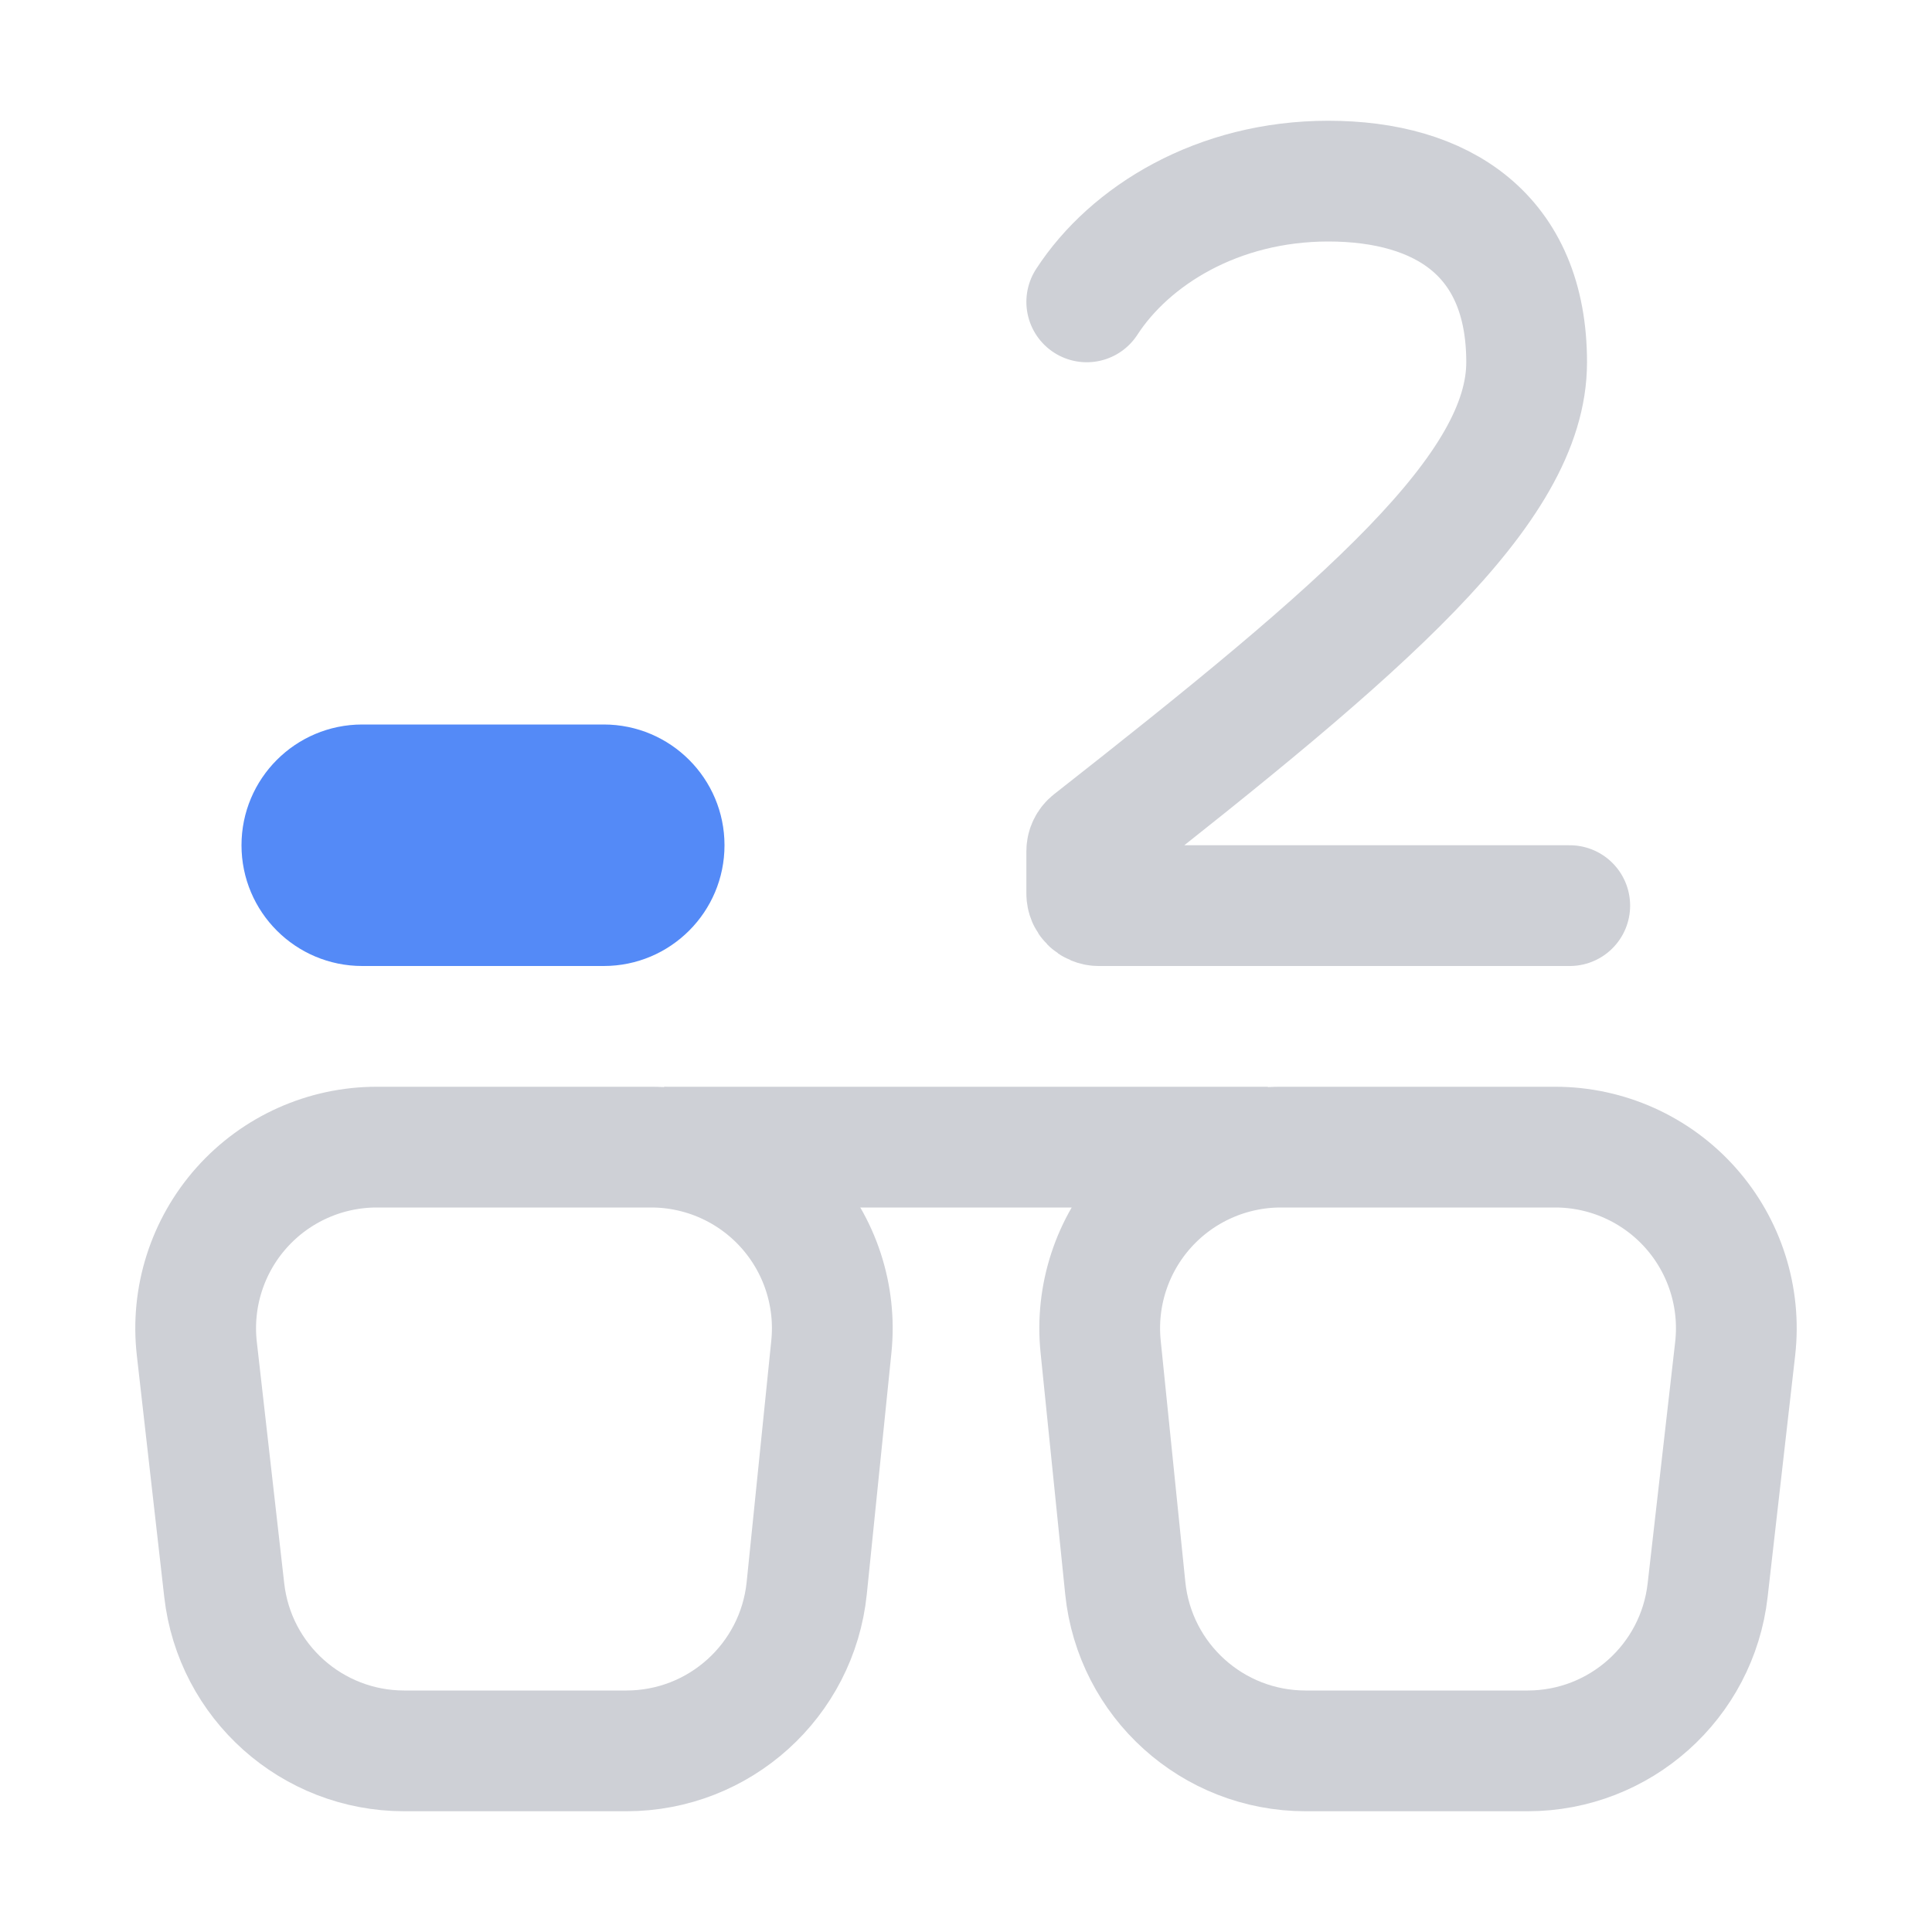
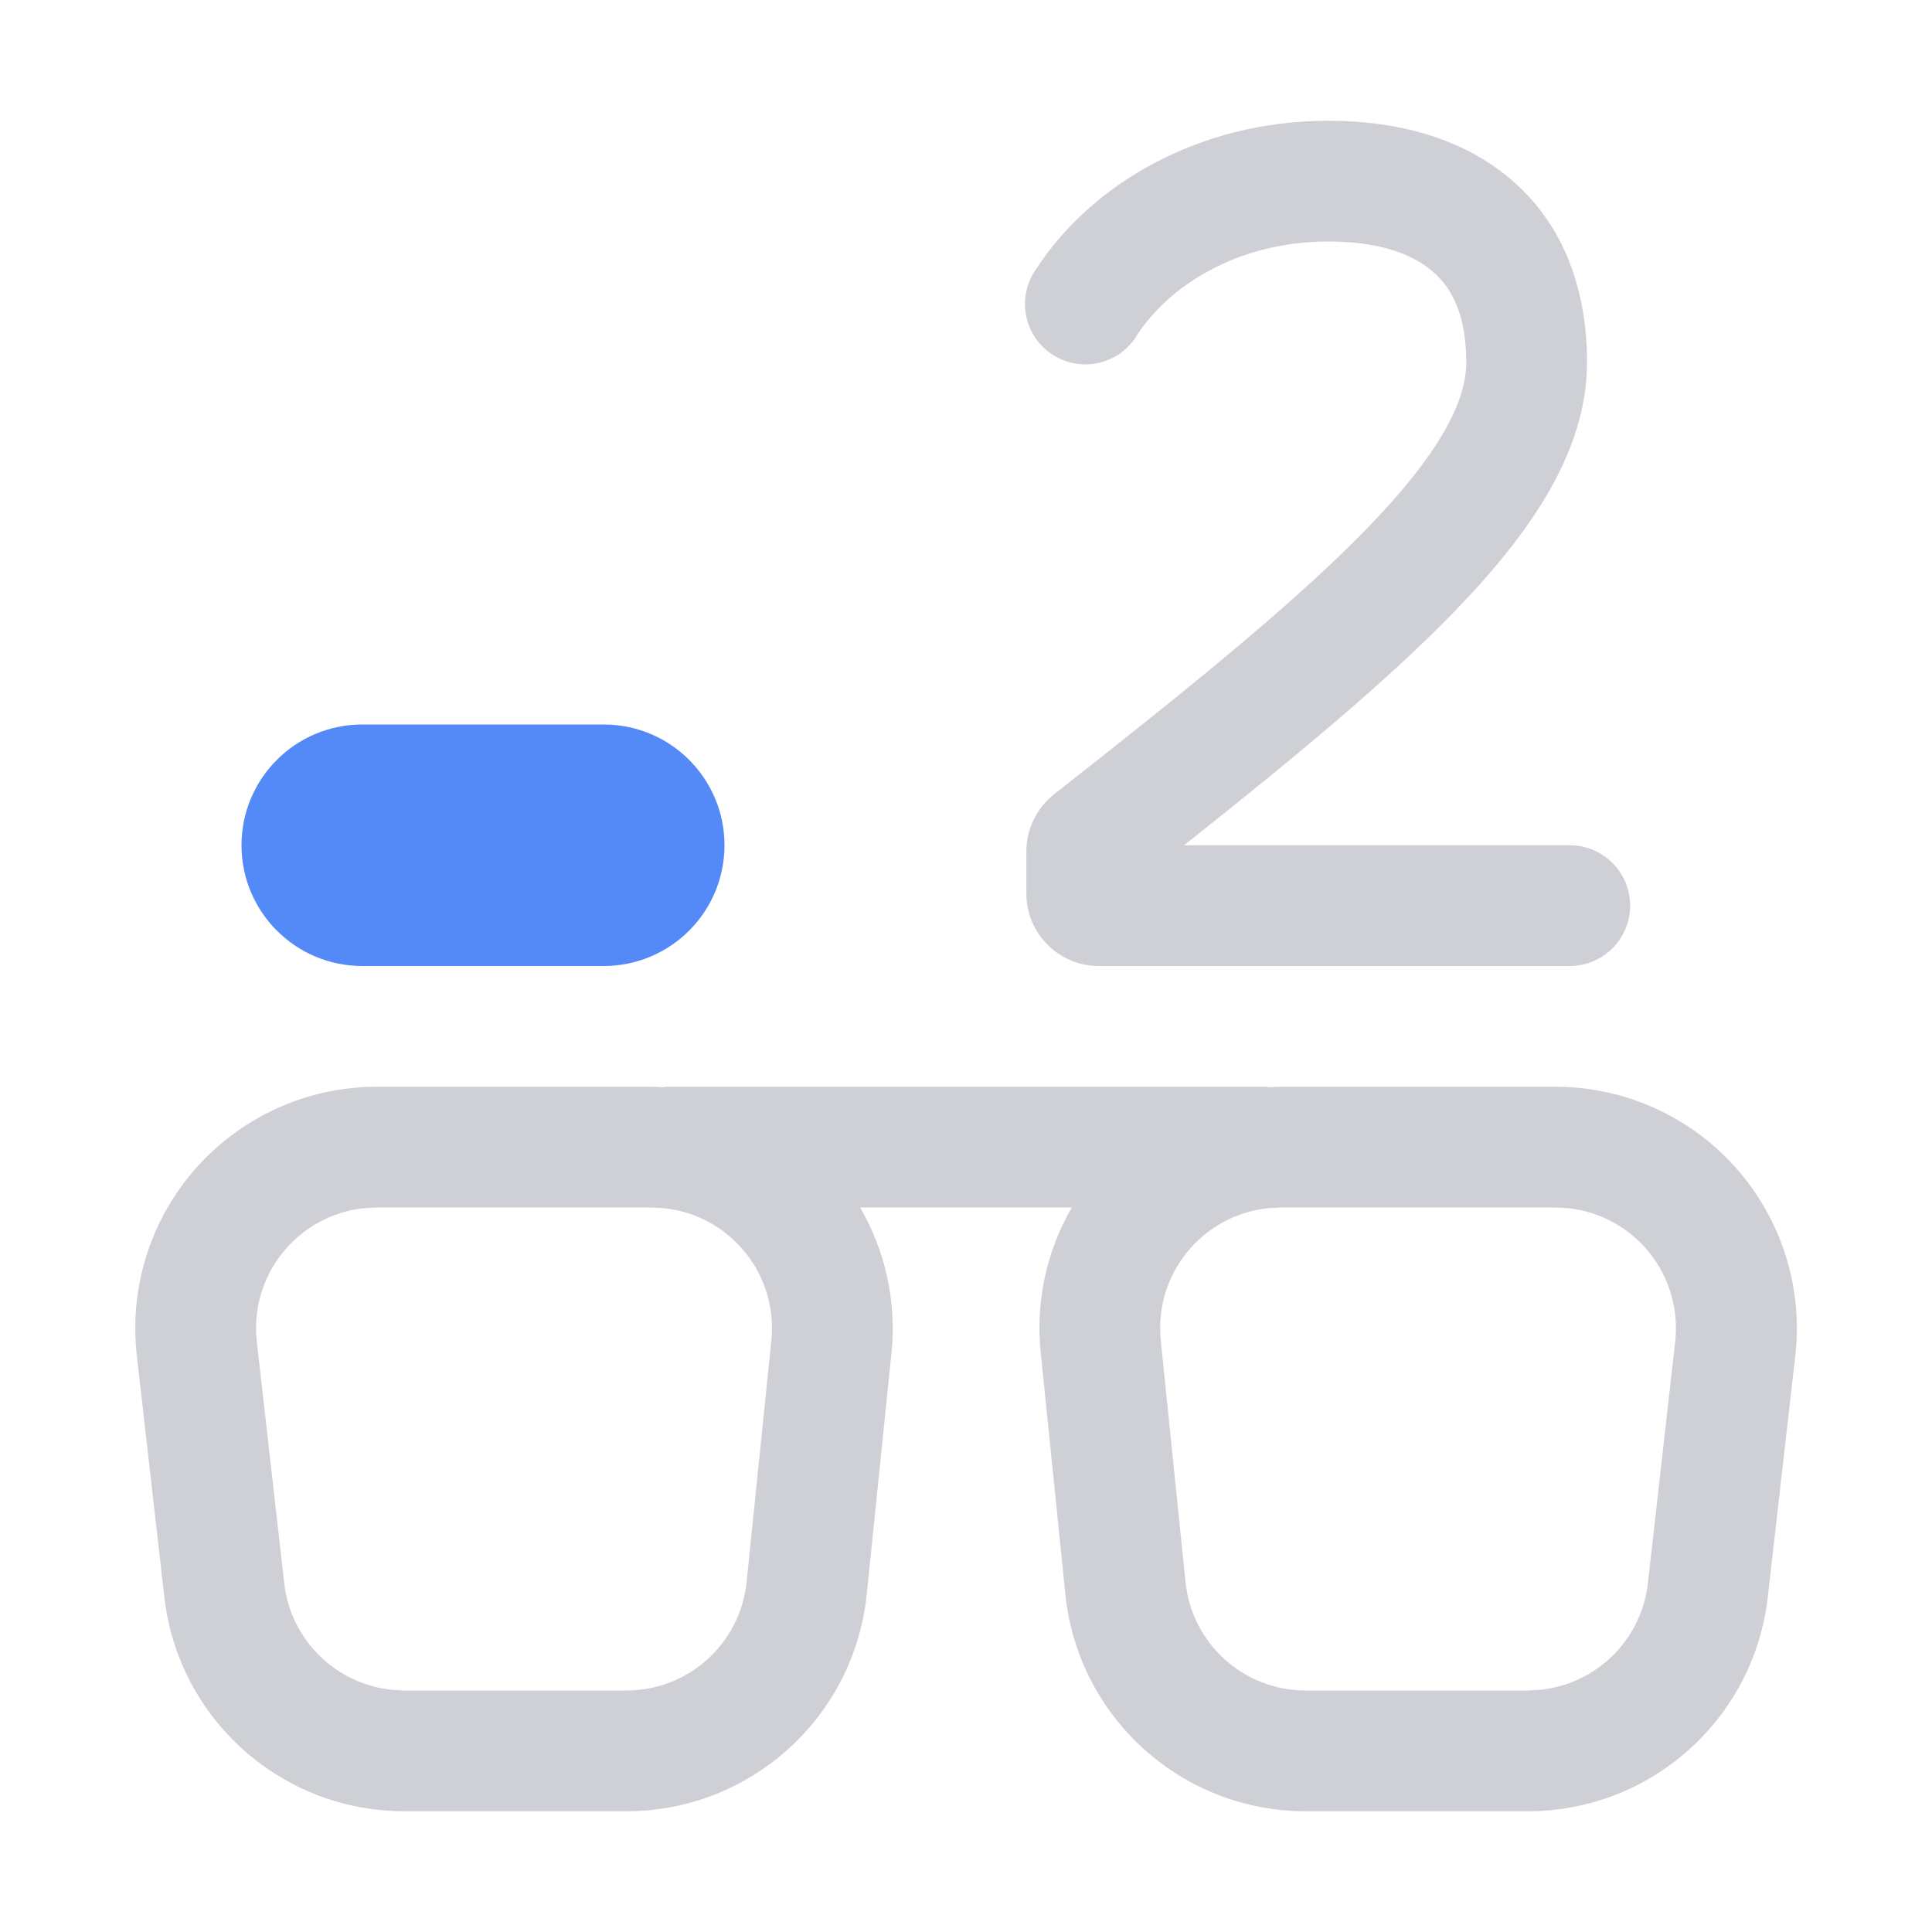
<svg xmlns="http://www.w3.org/2000/svg" width="16" height="16" viewBox="0 0 16 16" fill="none">
-   <path d="M6 9.5h4M10.607 9.5a1.5 1.5 0 00-1.492 1.652l.204 2a1.501 1.501 0 001.493 1.348h1.84a1.5 1.5 0 001.49-1.331l.228-2A1.5 1.5 0 0012.88 9.5h-2.273z" stroke="#CED0D6" stroke-linecap="square" />
+   <path d="M5.393 9c.036 0 .072.003.107.005V9h5v.005c.036-.002.072-.005.108-.005h2.272a2 2 0 011.988 2.226l-.228 2A2 2 0 0112.653 15h-1.84a2 2 0 01-1.99-1.797l-.204-2A1.987 1.987 0 018.876 10H7.123c.203.35.304.766.26 1.203l-.205 2A2.001 2.001 0 015.188 15h-1.84a2 2 0 01-1.987-1.774l-.228-2A2 2 0 013.12 9h2.273zM3.12 10l-.11.006a1 1 0 00-.883 1.107l.227 2a1 1 0 00.9.882l.094.005h1.84a1 1 0 00.995-.898l.205-2a1 1 0 00-.886-1.096L5.392 10H3.12zm7.378.006a1 1 0 00-.885 1.096l.205 2a1 1 0 00.995.898h1.84l.094-.005a1 1 0 00.9-.882l.226-2a1 1 0 00-.882-1.107L12.88 10h-2.273l-.11.006z" fill="#CED0D6" />
  <rect x="2" y="6" width="4" height="2" rx="1" fill="#548AF7" />
-   <path d="M5.393 9.5a1.5 1.5 0 011.492 1.652l-.204 2A1.501 1.501 0 015.187 14.5h-1.84a1.5 1.5 0 01-1.49-1.331l-.227-2A1.5 1.5 0 013.12 9.5h2.273z" stroke="#CED0D6" stroke-linecap="square" />
-   <path d="M9 2.5c.357-.55 1.086-1 2-1 .943 0 1.643.445 1.643 1.5 0 1.05-1.342 2.194-3.604 3.97A.101.101 0 009 7.049V7.4a.1.1 0 00.1.1H13" stroke="#CED0D6" stroke-linecap="round" />
+   <path d="M12.143 3c0-.409-.13-.63-.288-.76C11.683 2.095 11.402 2 11 2c-.752 0-1.32.37-1.581.772a.5.5 0 11-.838-.544C9.034 1.53 9.923 1 11 1c.541 0 1.081.127 1.494.47.429.355.649.884.649 1.53 0 .735-.463 1.408-1.094 2.06-.556.576-1.323 1.21-2.243 1.94H13a.5.5 0 010 1H9.1a.6.6 0 01-.6-.6V7.05c0-.187.088-.36.23-.473 1.136-.891 2.01-1.6 2.6-2.21.606-.627.813-1.051.813-1.366z" fill="#CED0D6" />
</svg>
